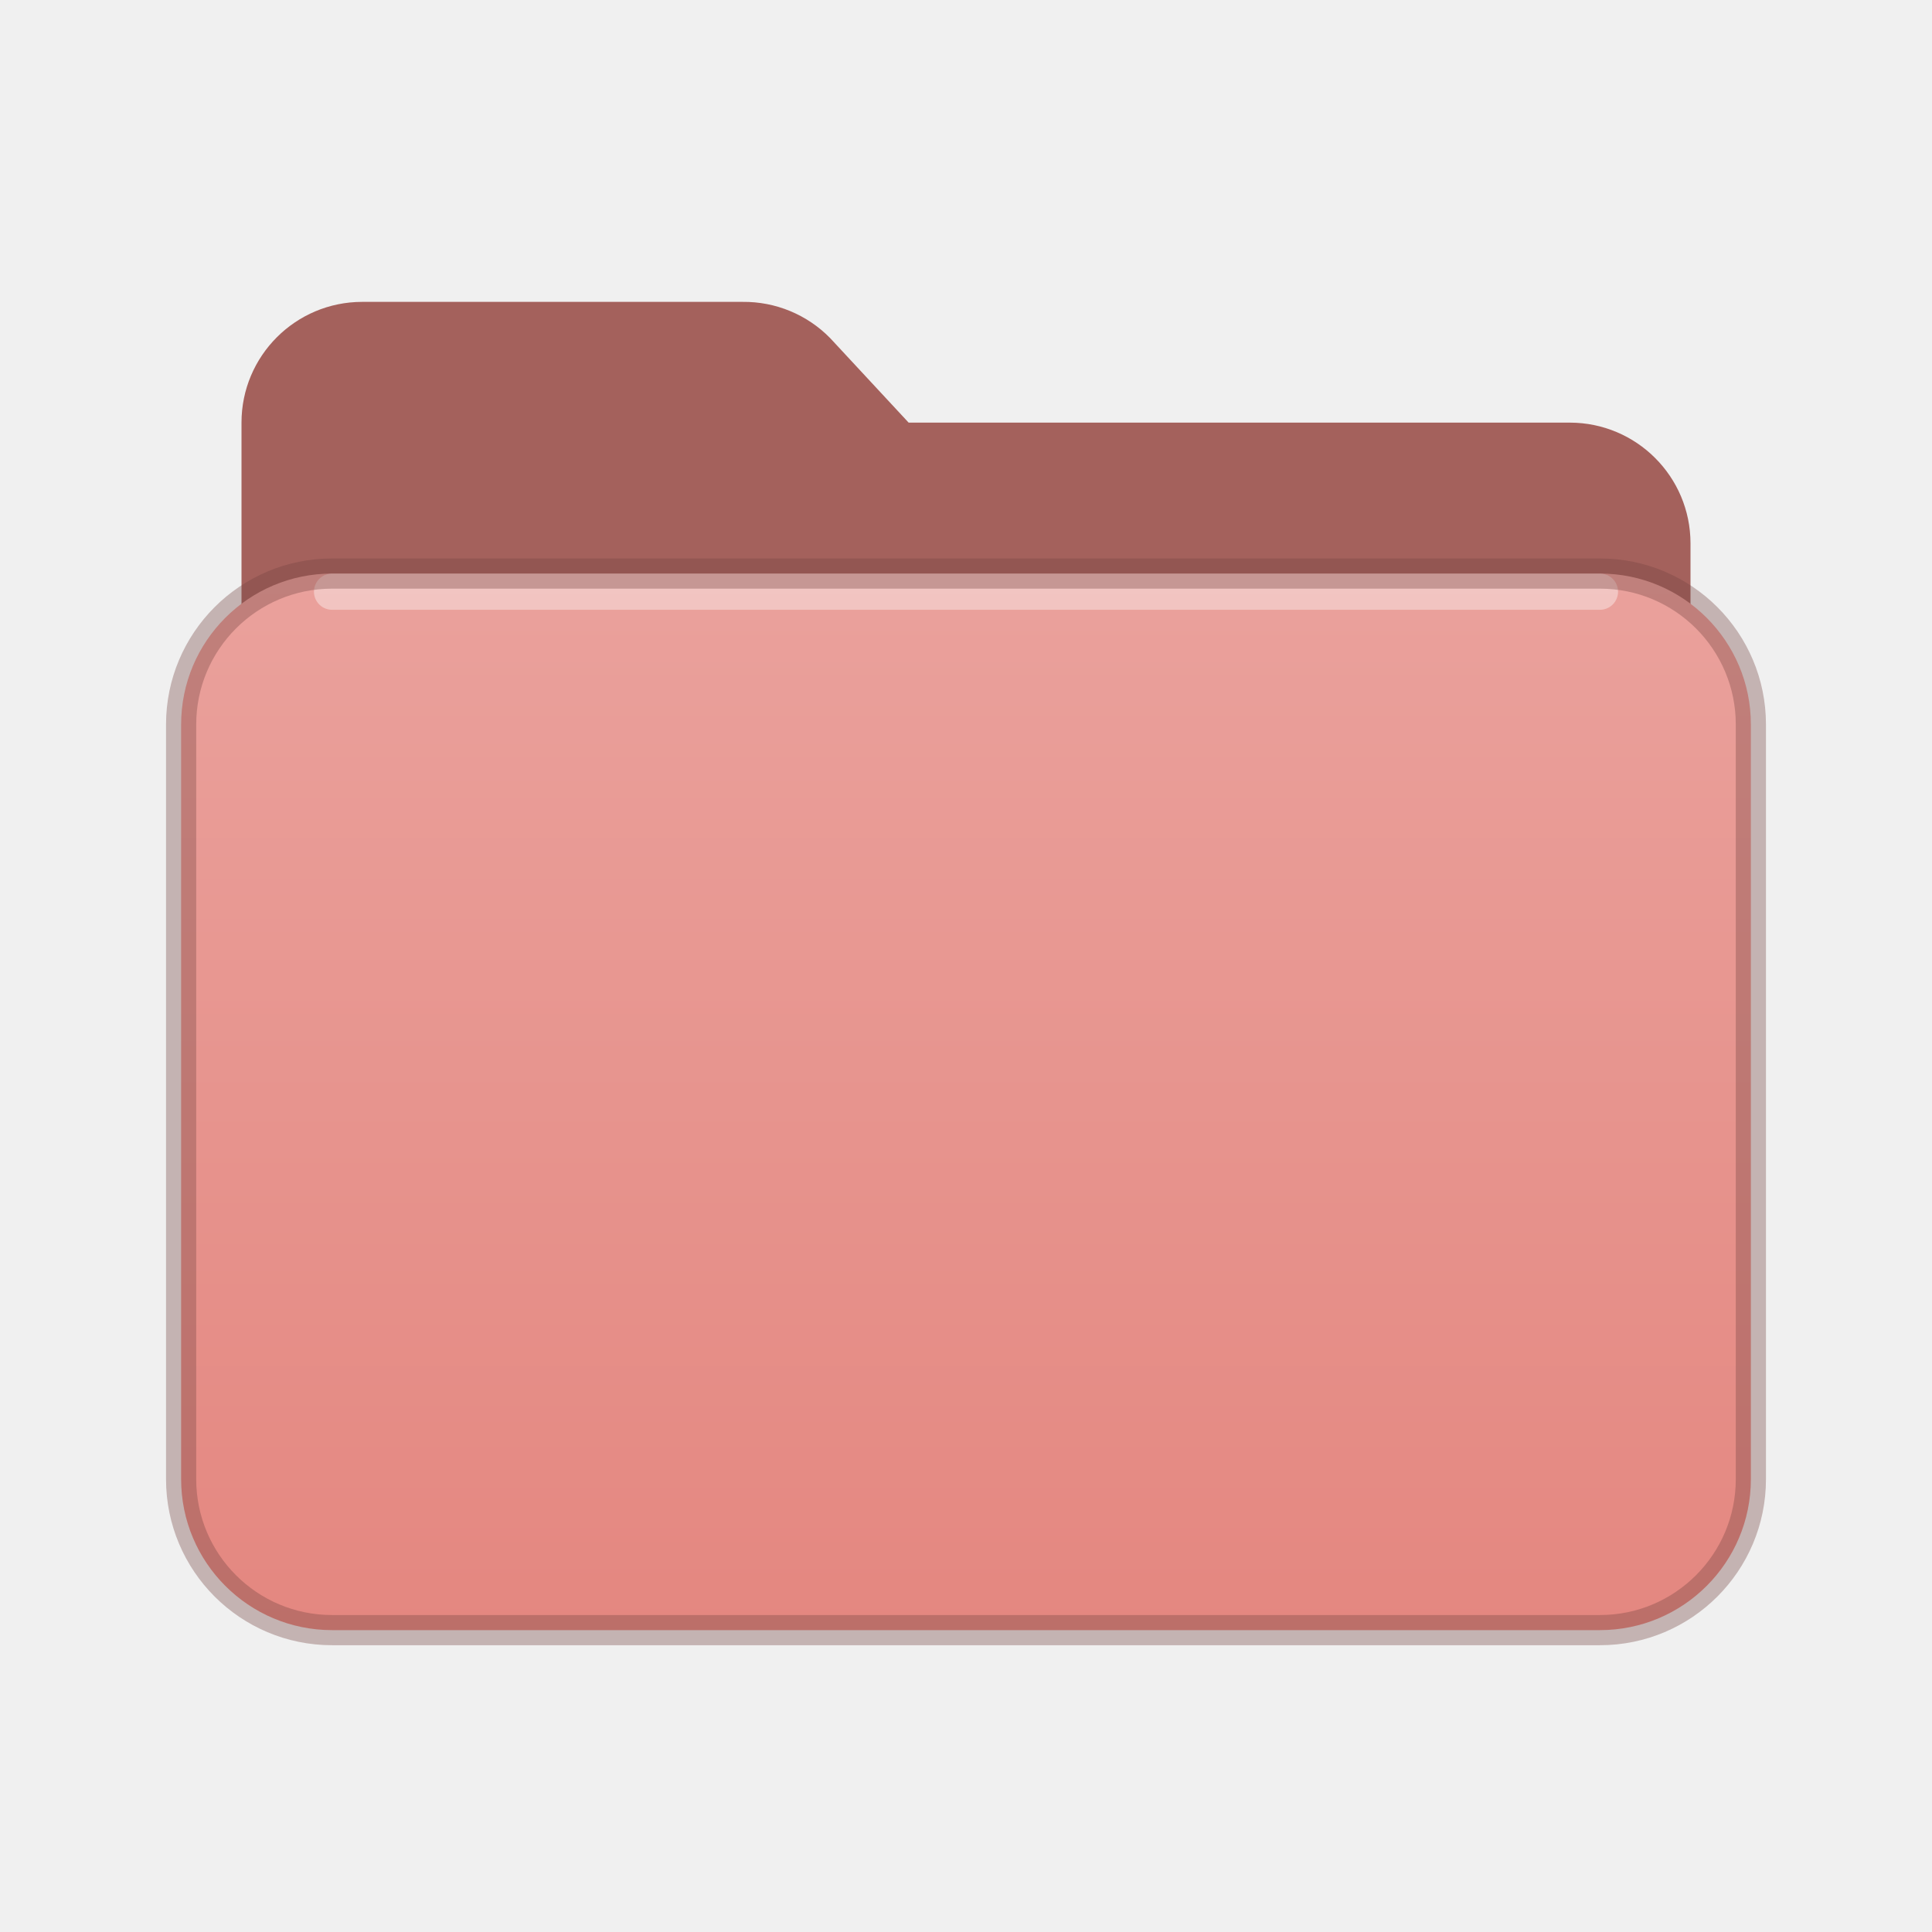
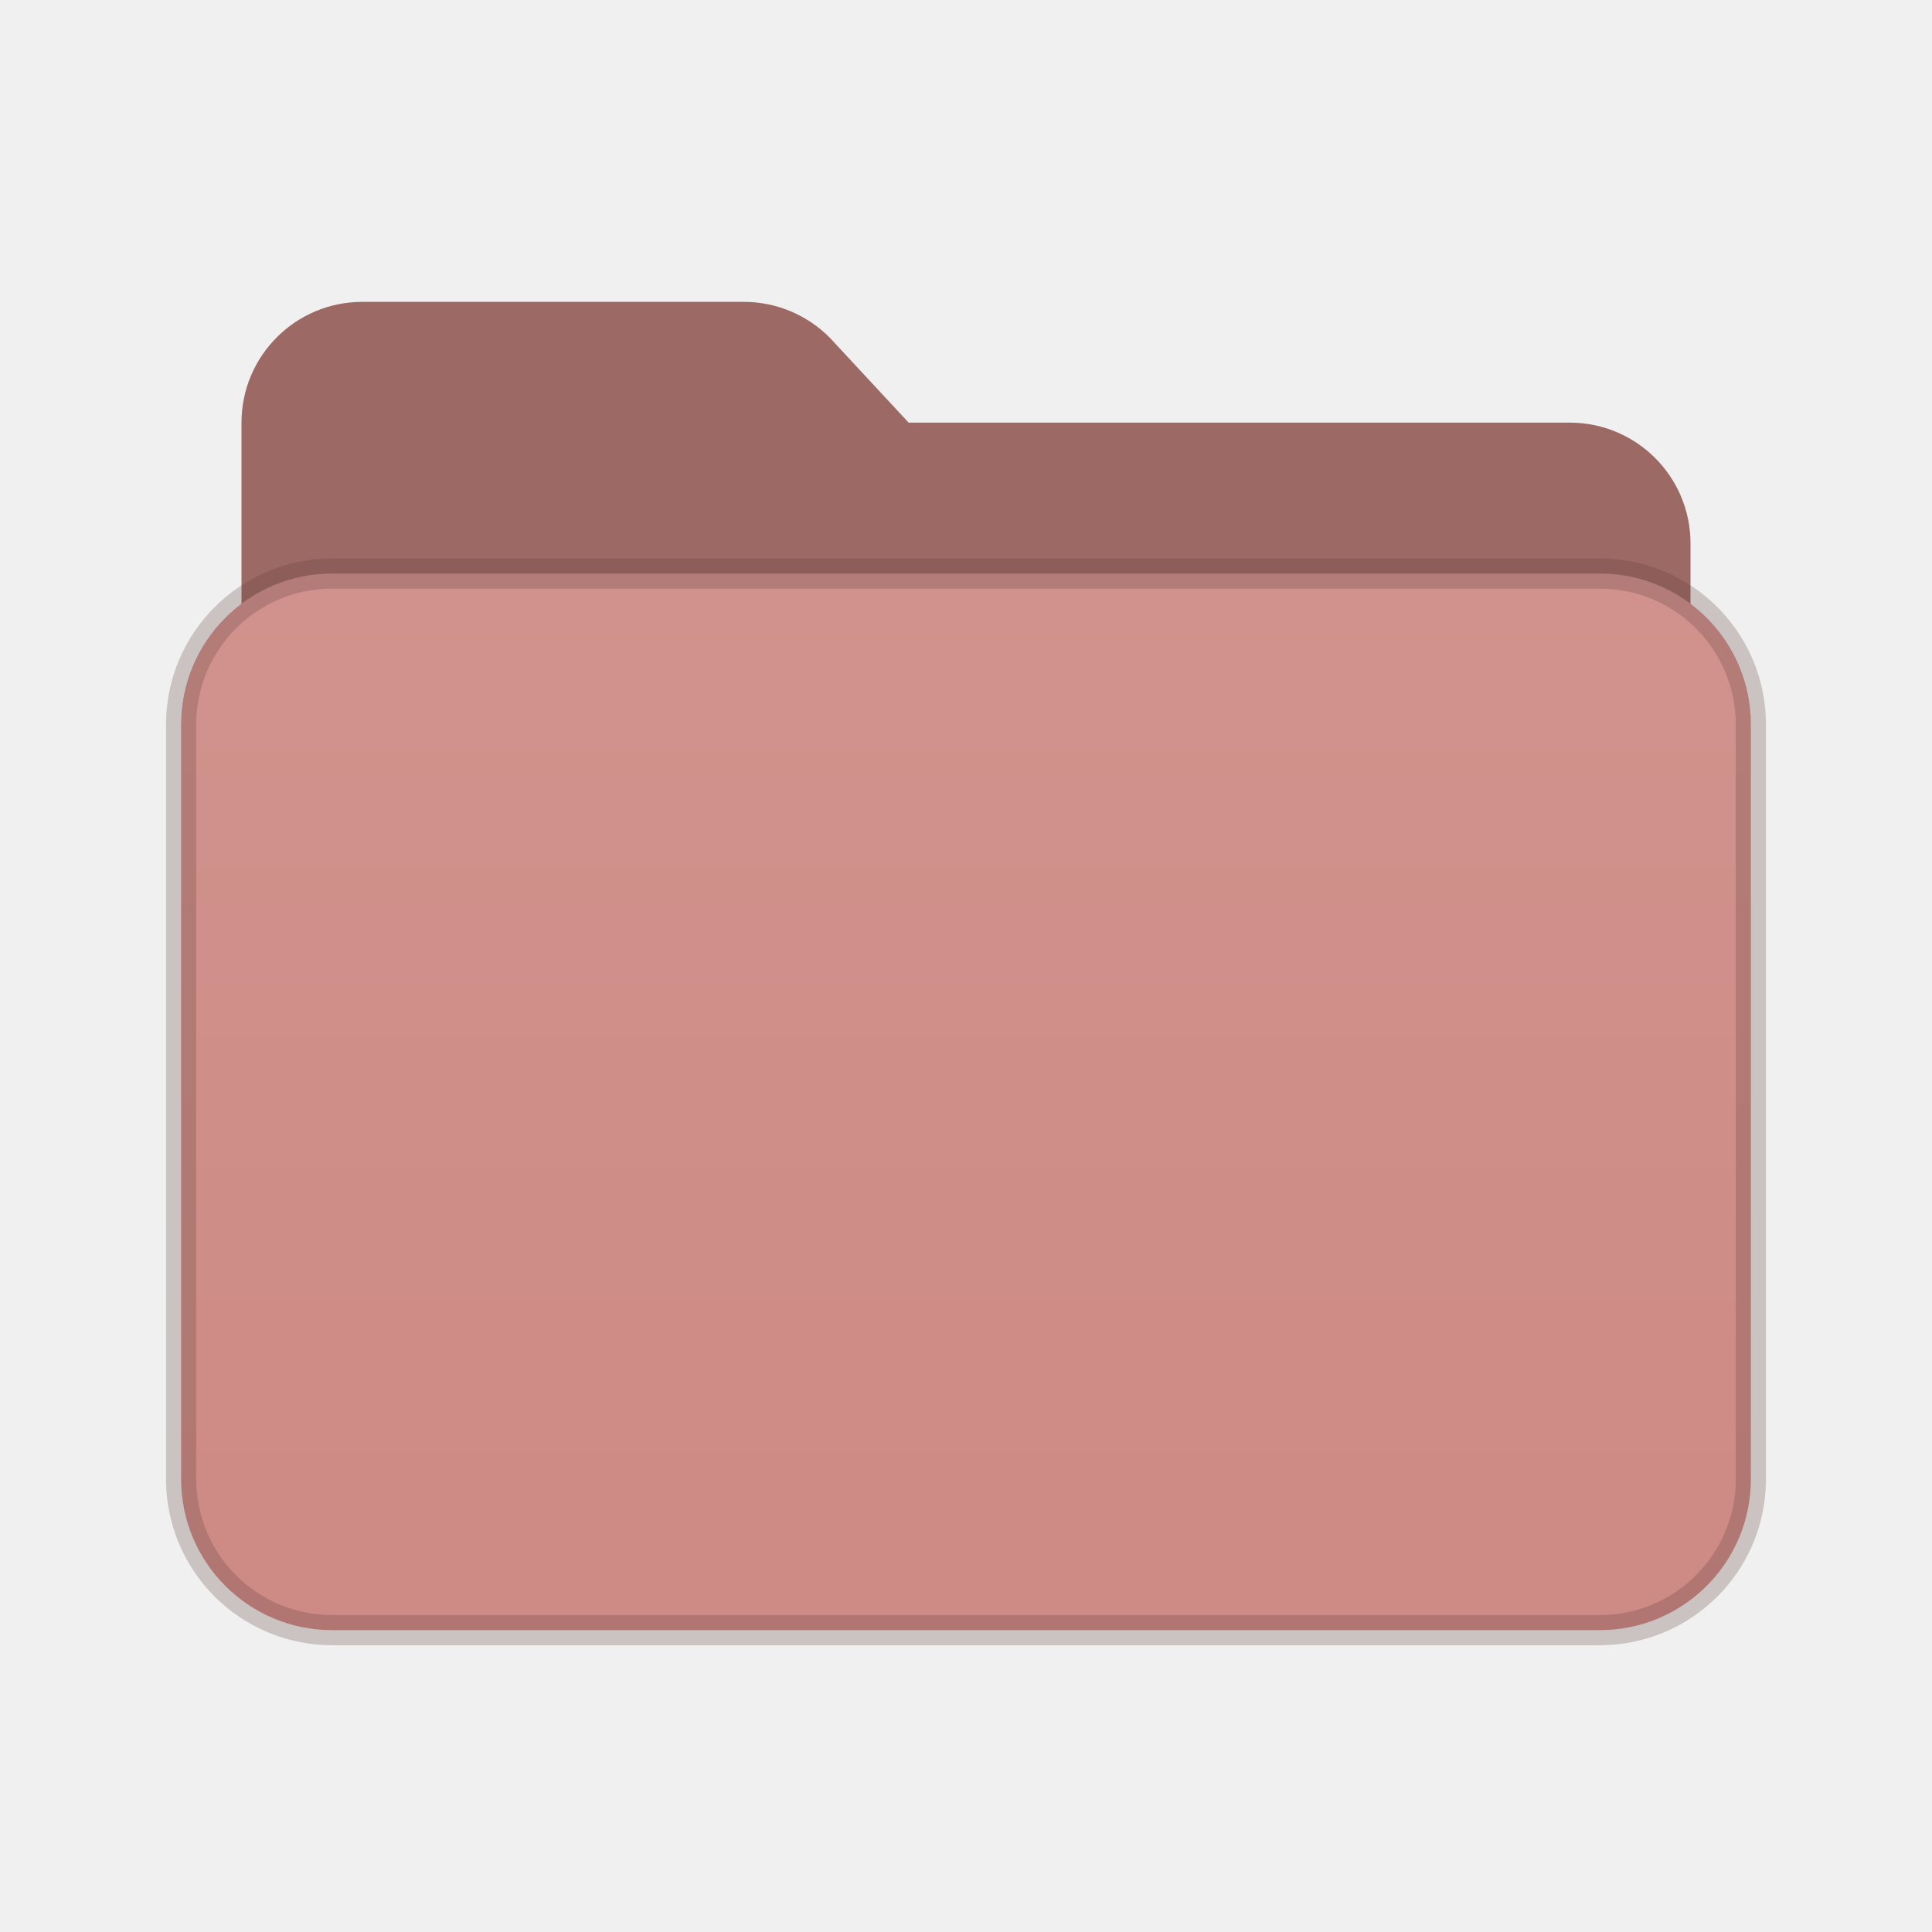
<svg xmlns="http://www.w3.org/2000/svg" width="64" height="64" viewBox="0 0 64 64">
  <defs>
    <linearGradient id="frente" x1="0" y1="0" x2="0" y2="1">
-       <stop offset="0" stop-color="#eaa19c" />
-       <stop offset="1" stop-color="#e48780" />
+       <stop offset="0" stop-color="#d1928d" />
+       <stop offset="1" stop-color="#ce8a84" />
    </linearGradient>
  </defs>
-   <path d="M8 14a4 4 0 0 1 4-4h12.6a4 4 0 0 1 2.9 1.2l2.6 2.8H52a4 4 0 0 1 4 4v8H8z" fill="#a4615c" />
+   <path d="M8 14a4 4 0 0 1 4-4h12.6a4 4 0 0 1 2.9 1.2l2.6 2.8H52a4 4 0 0 1 4 4v8H8z" fill="#9d6964" />
  <rect x="6" y="19" width="52" height="35" rx="5" fill="url(#frente)" />
-   <path d="M11 19.6h42" stroke="#ffffff" stroke-opacity=".38" stroke-width="1.2" stroke-linecap="round" />
-   <rect x="6" y="19" width="52" height="35" rx="5" fill="none" stroke="#724440" stroke-opacity=".35" />
+   <rect x="6" y="19" width="52" height="35" rx="5" fill="none" stroke="#5d3e3b" stroke-opacity=".25" />
+   <g fill="none" stroke="#77504d" stroke-opacity=".62" stroke-width="2" stroke-linecap="round" stroke-linejoin="round" />
</svg>
